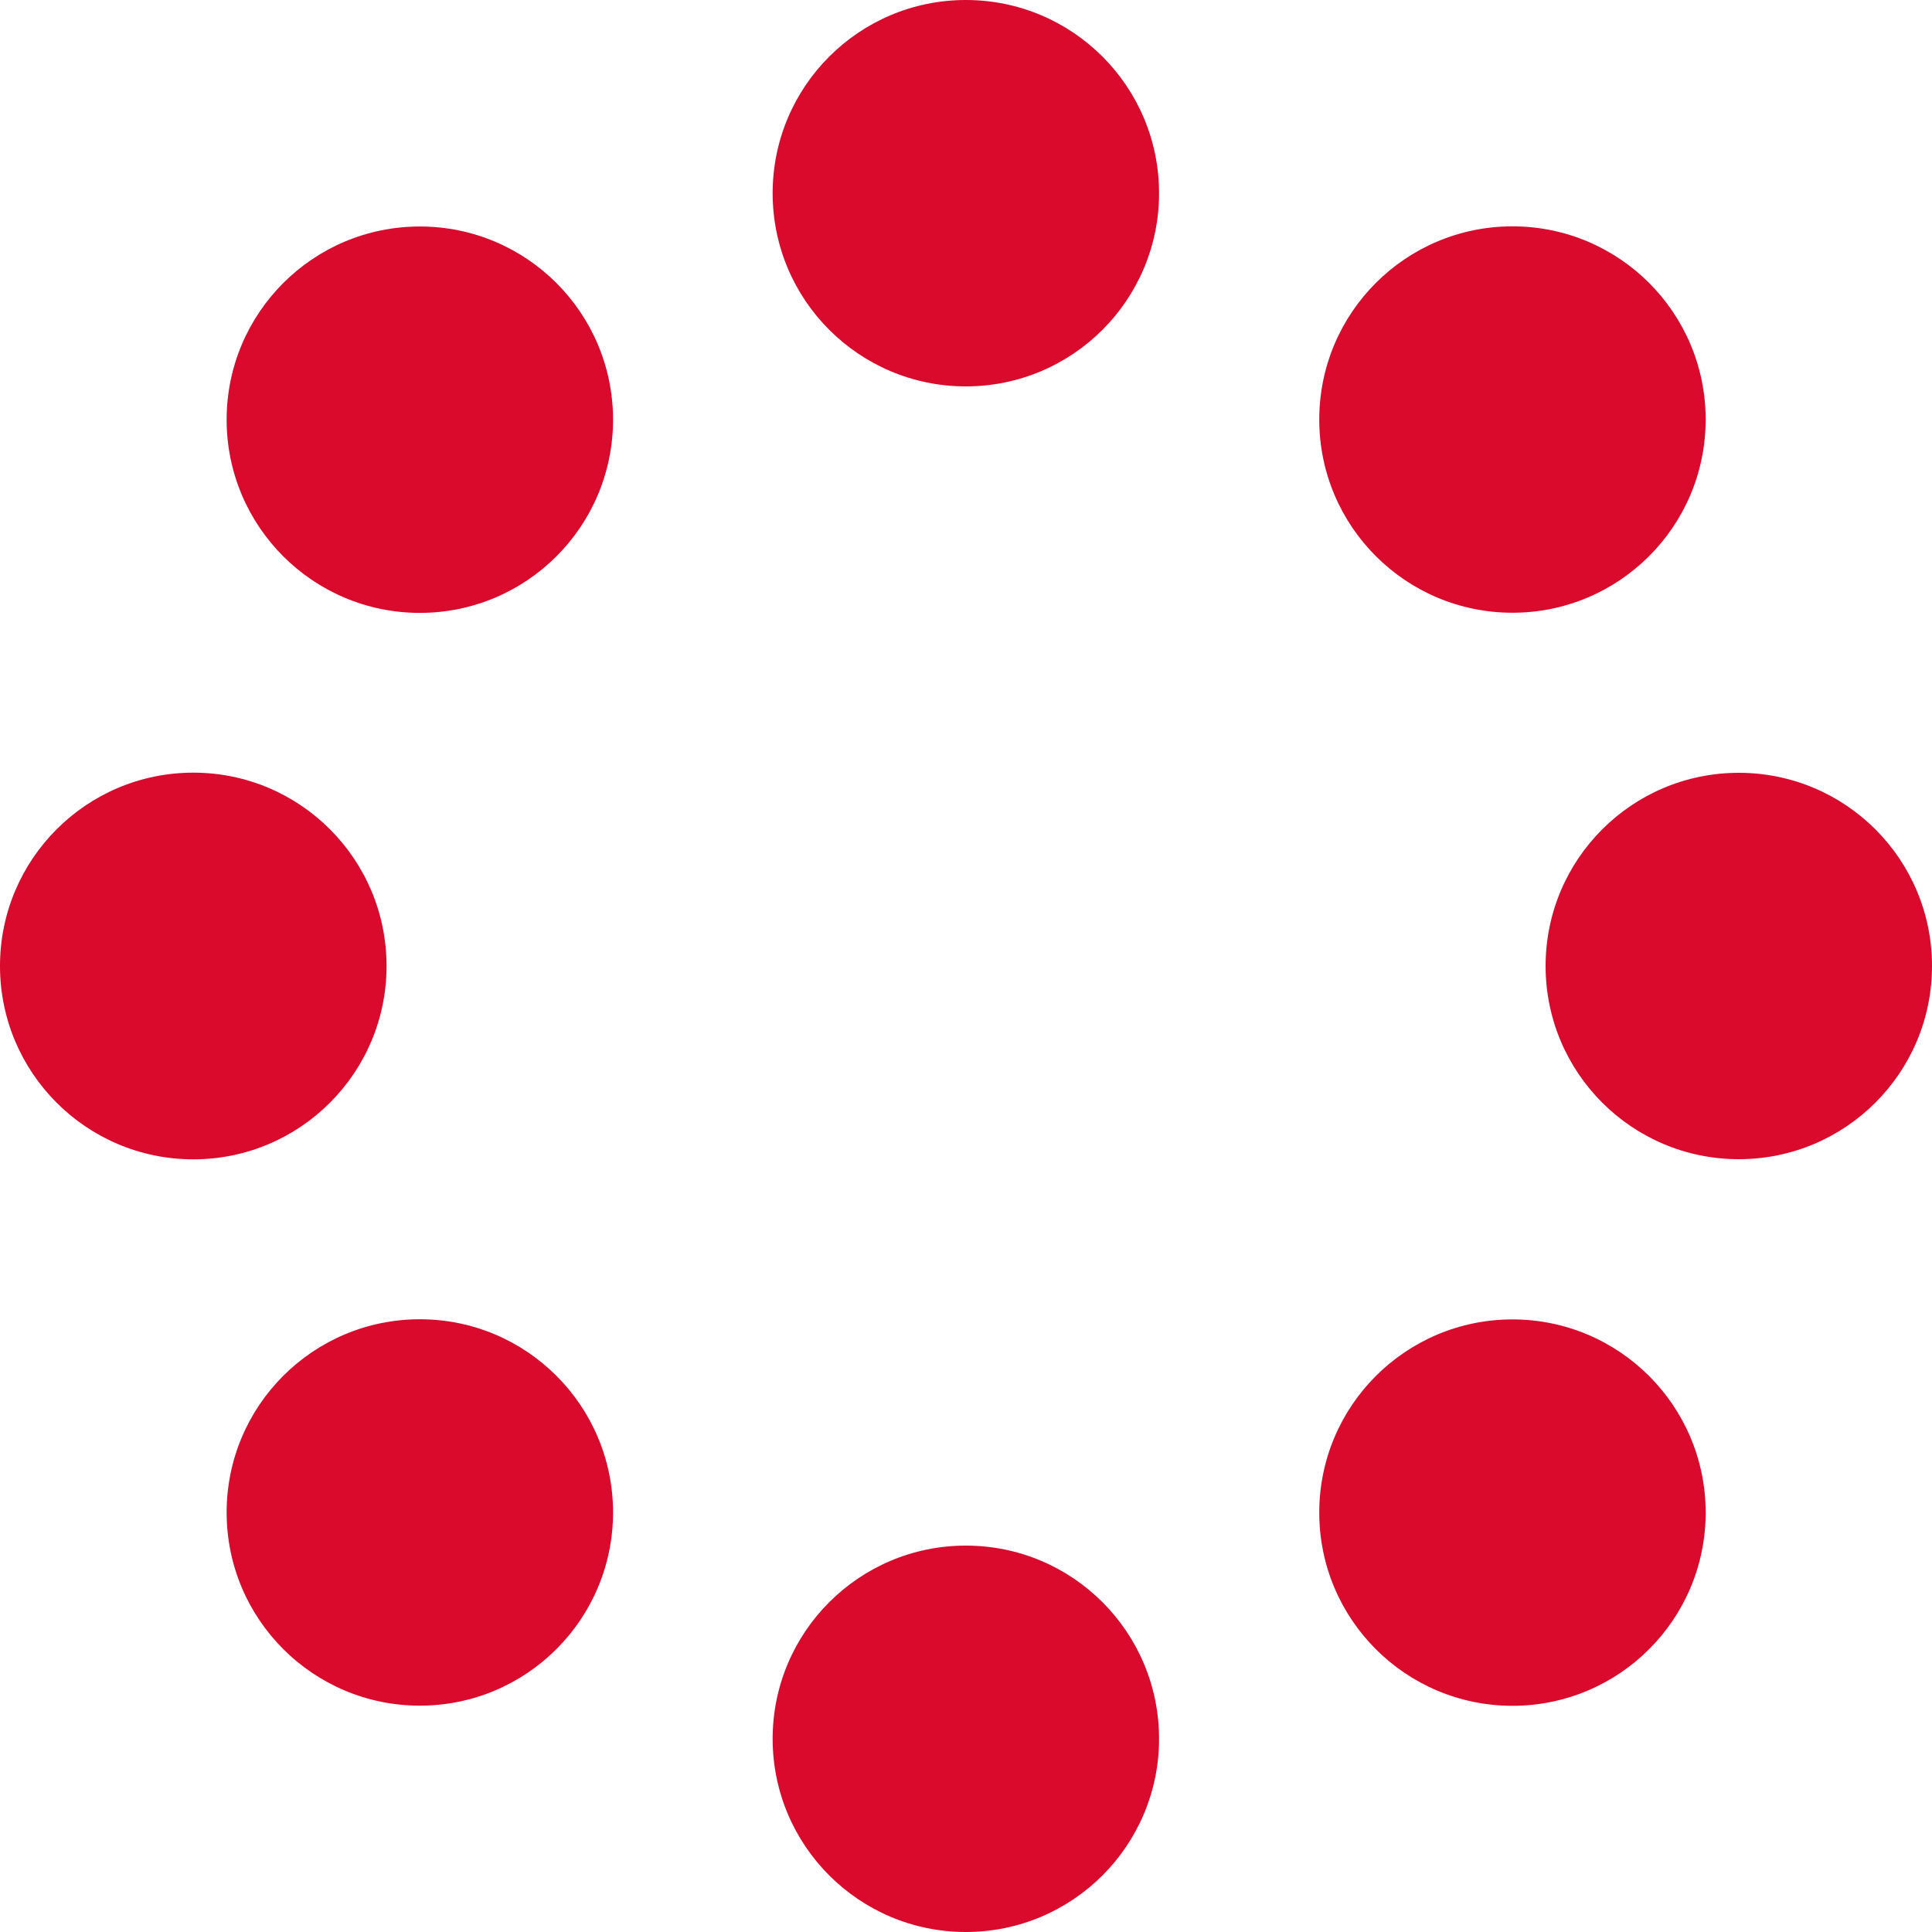
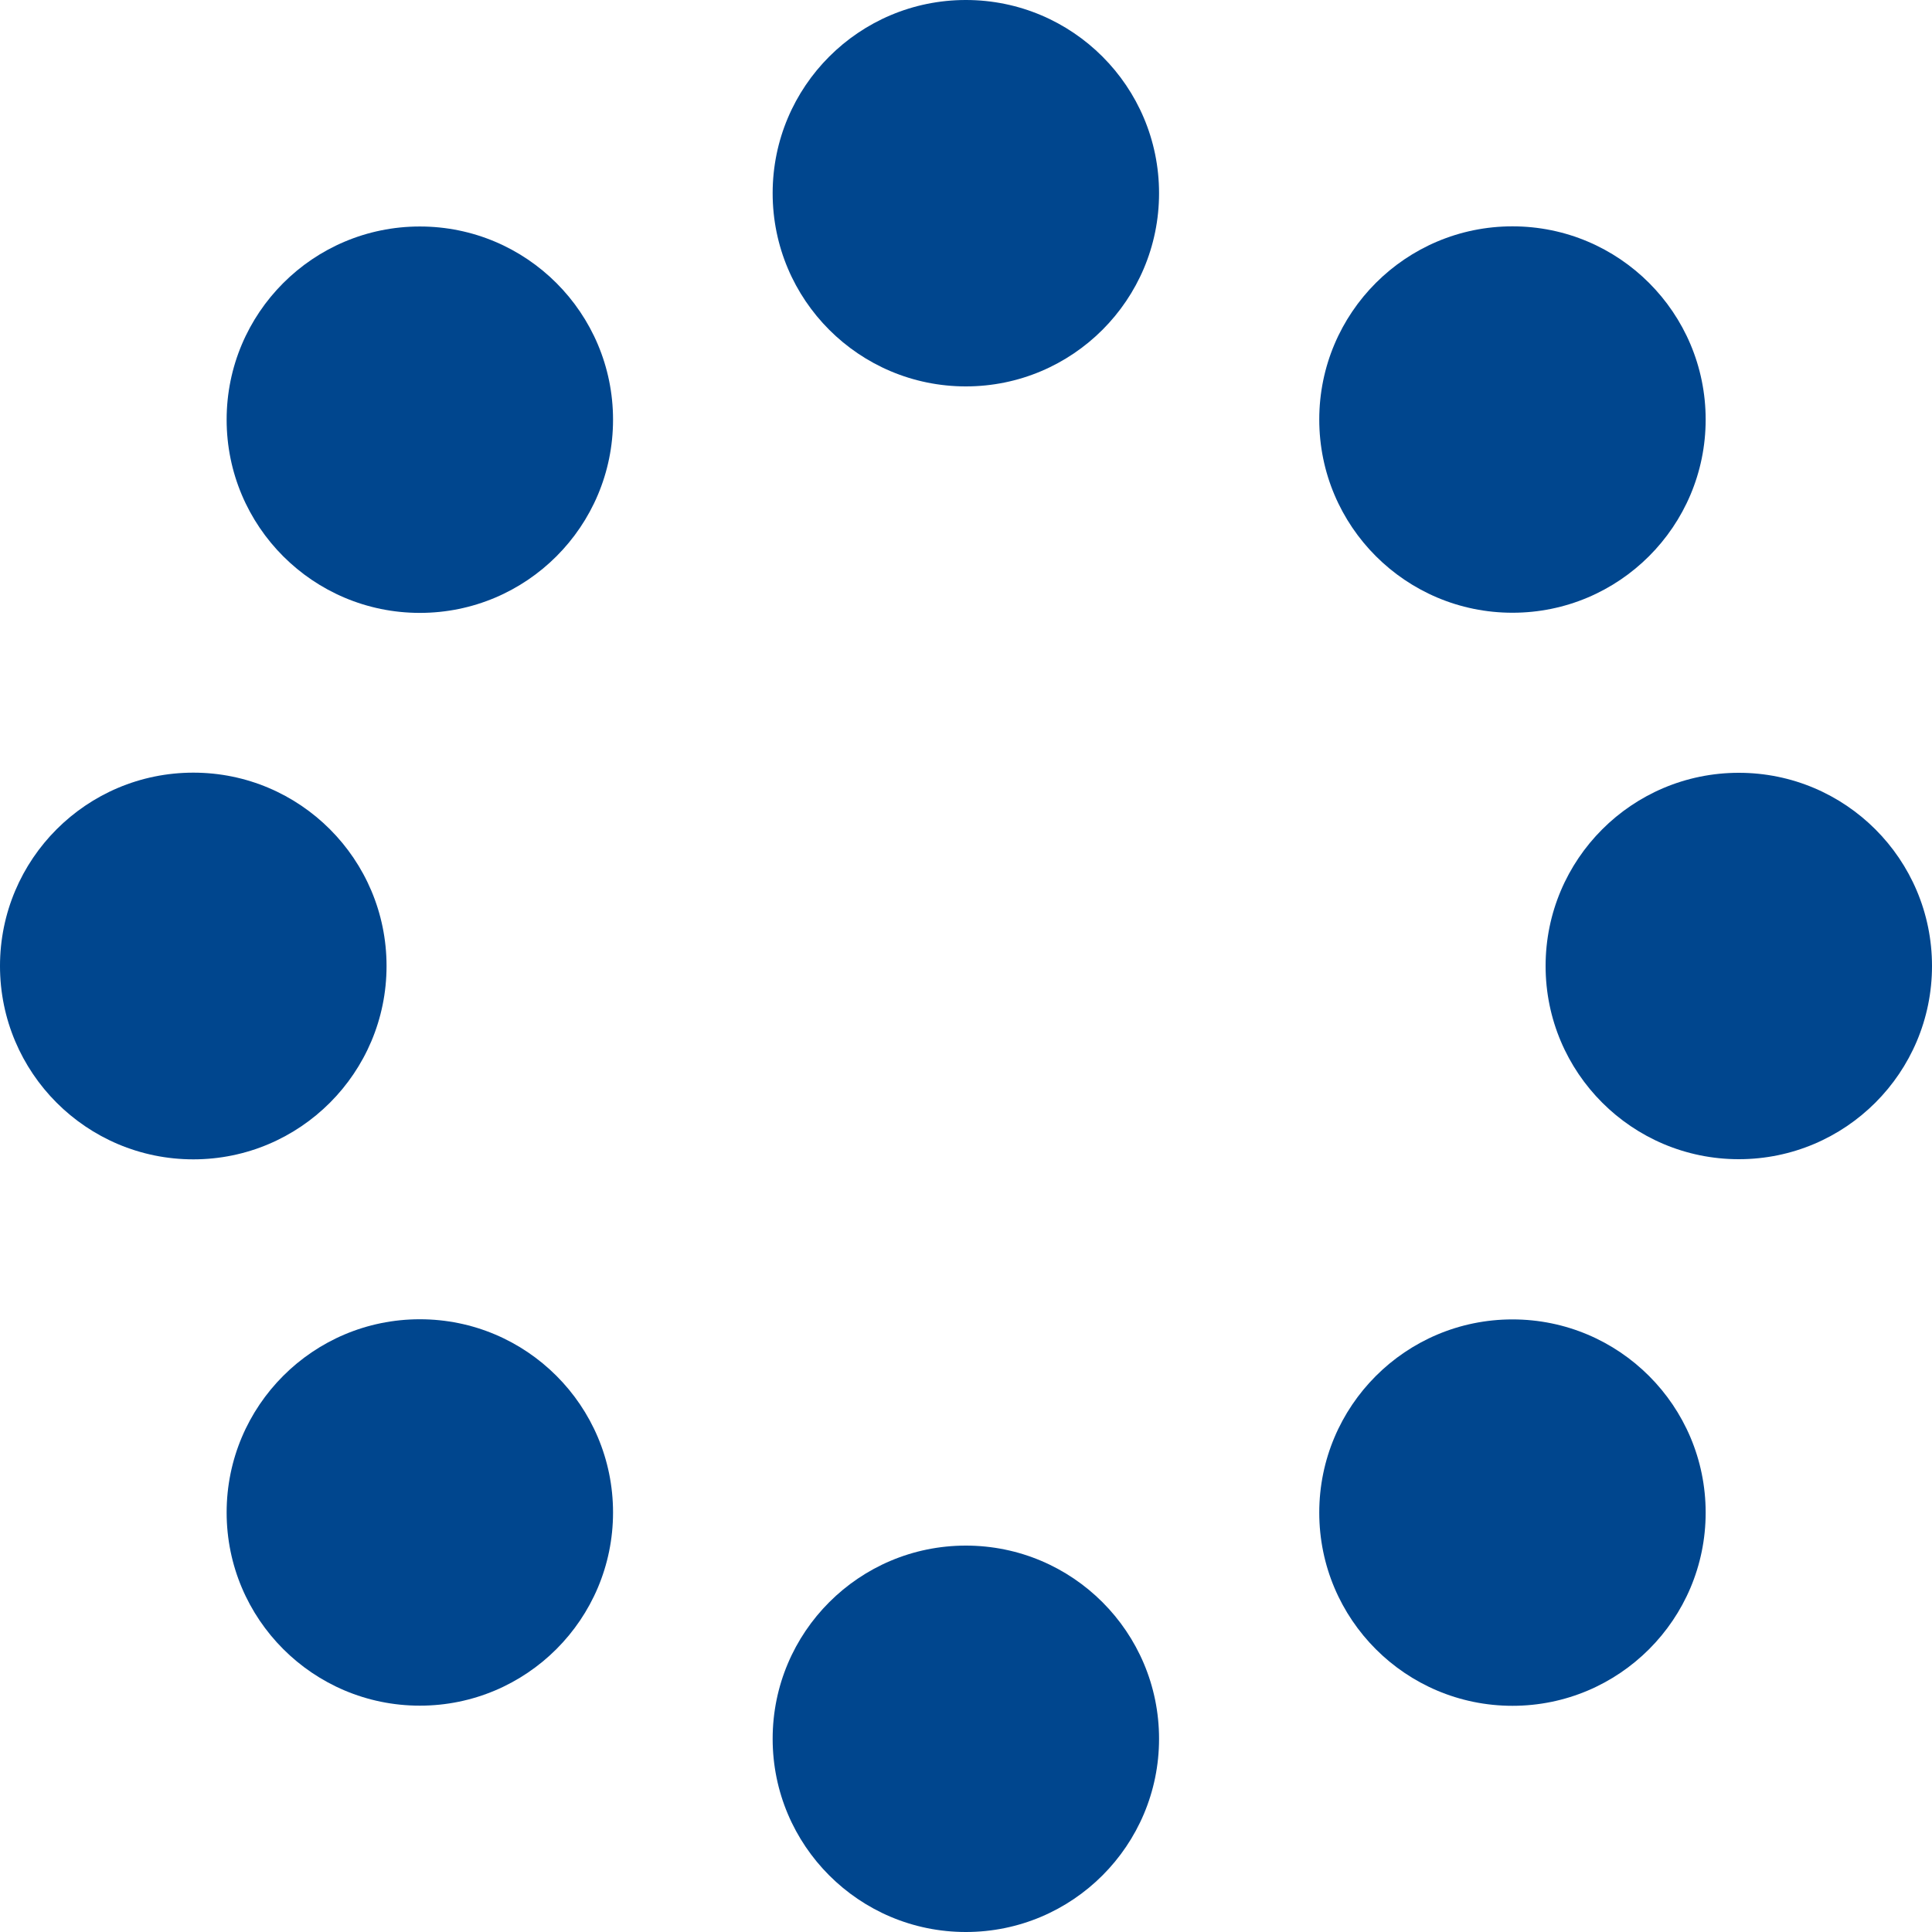
<svg xmlns="http://www.w3.org/2000/svg" width="13" height="13" viewBox="0 0 13 13" fill="none">
-   <path d="M6.499 13C7.217 13 7.799 12.418 7.799 11.7C7.799 10.982 7.217 10.4 6.499 10.4C5.781 10.4 5.199 10.982 5.199 11.7C5.199 12.418 5.781 13 6.499 13Z" fill="#D90A2C" />
-   <path d="M6.499 2.6C7.217 2.6 7.799 2.018 7.799 1.3C7.799 0.582 7.217 0 6.499 0C5.781 0 5.199 0.582 5.199 1.3C5.199 2.018 5.781 2.6 6.499 2.6Z" fill="#D90A2C" />
-   <path d="M2.825 11.477C3.543 11.477 4.125 10.895 4.125 10.177C4.125 9.459 3.543 8.877 2.825 8.877C2.107 8.877 1.525 9.459 1.525 10.177C1.525 10.895 2.107 11.477 2.825 11.477Z" fill="#D90A2C" />
-   <path d="M10.177 4.123C10.895 4.123 11.477 3.541 11.477 2.823C11.477 2.105 10.895 1.523 10.177 1.523C9.459 1.523 8.877 2.105 8.877 2.823C8.877 3.541 9.459 4.123 10.177 4.123Z" fill="#D90A2C" />
-   <path d="M1.301 7.801C2.019 7.801 2.601 7.218 2.601 6.5C2.601 5.782 2.019 5.199 1.301 5.199C0.582 5.199 0 5.782 0 6.5C0 7.218 0.582 7.801 1.301 7.801Z" fill="#D90A2C" />
-   <path d="M11.7 7.8C12.418 7.8 13 7.218 13 6.5C13 5.782 12.418 5.2 11.7 5.2C10.982 5.2 10.4 5.782 10.4 6.5C10.4 7.218 10.982 7.8 11.7 7.8Z" fill="#D90A2C" />
-   <path d="M2.825 4.124C3.543 4.124 4.125 3.542 4.125 2.824C4.125 2.106 3.543 1.524 2.825 1.524C2.107 1.524 1.525 2.106 1.525 2.824C1.525 3.542 2.107 4.124 2.825 4.124Z" fill="#D90A2C" />
-   <path d="M10.177 11.478C10.895 11.478 11.477 10.896 11.477 10.178C11.477 9.46 10.895 8.878 10.177 8.878C9.459 8.878 8.877 9.46 8.877 10.178C8.877 10.896 9.459 11.478 10.177 11.478Z" fill="#D90A2C" />
+   <path d="M6.499 13C7.217 13 7.799 12.418 7.799 11.7C7.799 10.982 7.217 10.4 6.499 10.4C5.781 10.4 5.199 10.982 5.199 11.7C5.199 12.418 5.781 13 6.499 13Z" fill="#00468e" />
+   <path d="M6.499 2.6C7.217 2.6 7.799 2.018 7.799 1.3C7.799 0.582 7.217 0 6.499 0C5.781 0 5.199 0.582 5.199 1.3C5.199 2.018 5.781 2.6 6.499 2.6Z" fill="#00468e" />
+   <path d="M2.825 11.477C3.543 11.477 4.125 10.895 4.125 10.177C4.125 9.459 3.543 8.877 2.825 8.877C2.107 8.877 1.525 9.459 1.525 10.177C1.525 10.895 2.107 11.477 2.825 11.477Z" fill="#00468e" />
+   <path d="M10.177 4.123C10.895 4.123 11.477 3.541 11.477 2.823C11.477 2.105 10.895 1.523 10.177 1.523C9.459 1.523 8.877 2.105 8.877 2.823C8.877 3.541 9.459 4.123 10.177 4.123Z" fill="#00468e" />
+   <path d="M1.301 7.801C2.019 7.801 2.601 7.218 2.601 6.5C2.601 5.782 2.019 5.199 1.301 5.199C0.582 5.199 0 5.782 0 6.5C0 7.218 0.582 7.801 1.301 7.801Z" fill="#00468e" />
+   <path d="M11.7 7.8C12.418 7.8 13 7.218 13 6.5C13 5.782 12.418 5.2 11.7 5.2C10.982 5.2 10.4 5.782 10.4 6.5C10.4 7.218 10.982 7.8 11.7 7.8Z" fill="#00468e" />
+   <path d="M2.825 4.124C3.543 4.124 4.125 3.542 4.125 2.824C4.125 2.106 3.543 1.524 2.825 1.524C2.107 1.524 1.525 2.106 1.525 2.824C1.525 3.542 2.107 4.124 2.825 4.124Z" fill="#00468e" />
+   <path d="M10.177 11.478C10.895 11.478 11.477 10.896 11.477 10.178C11.477 9.46 10.895 8.878 10.177 8.878C9.459 8.878 8.877 9.46 8.877 10.178C8.877 10.896 9.459 11.478 10.177 11.478Z" fill="#00468e" />
</svg>
